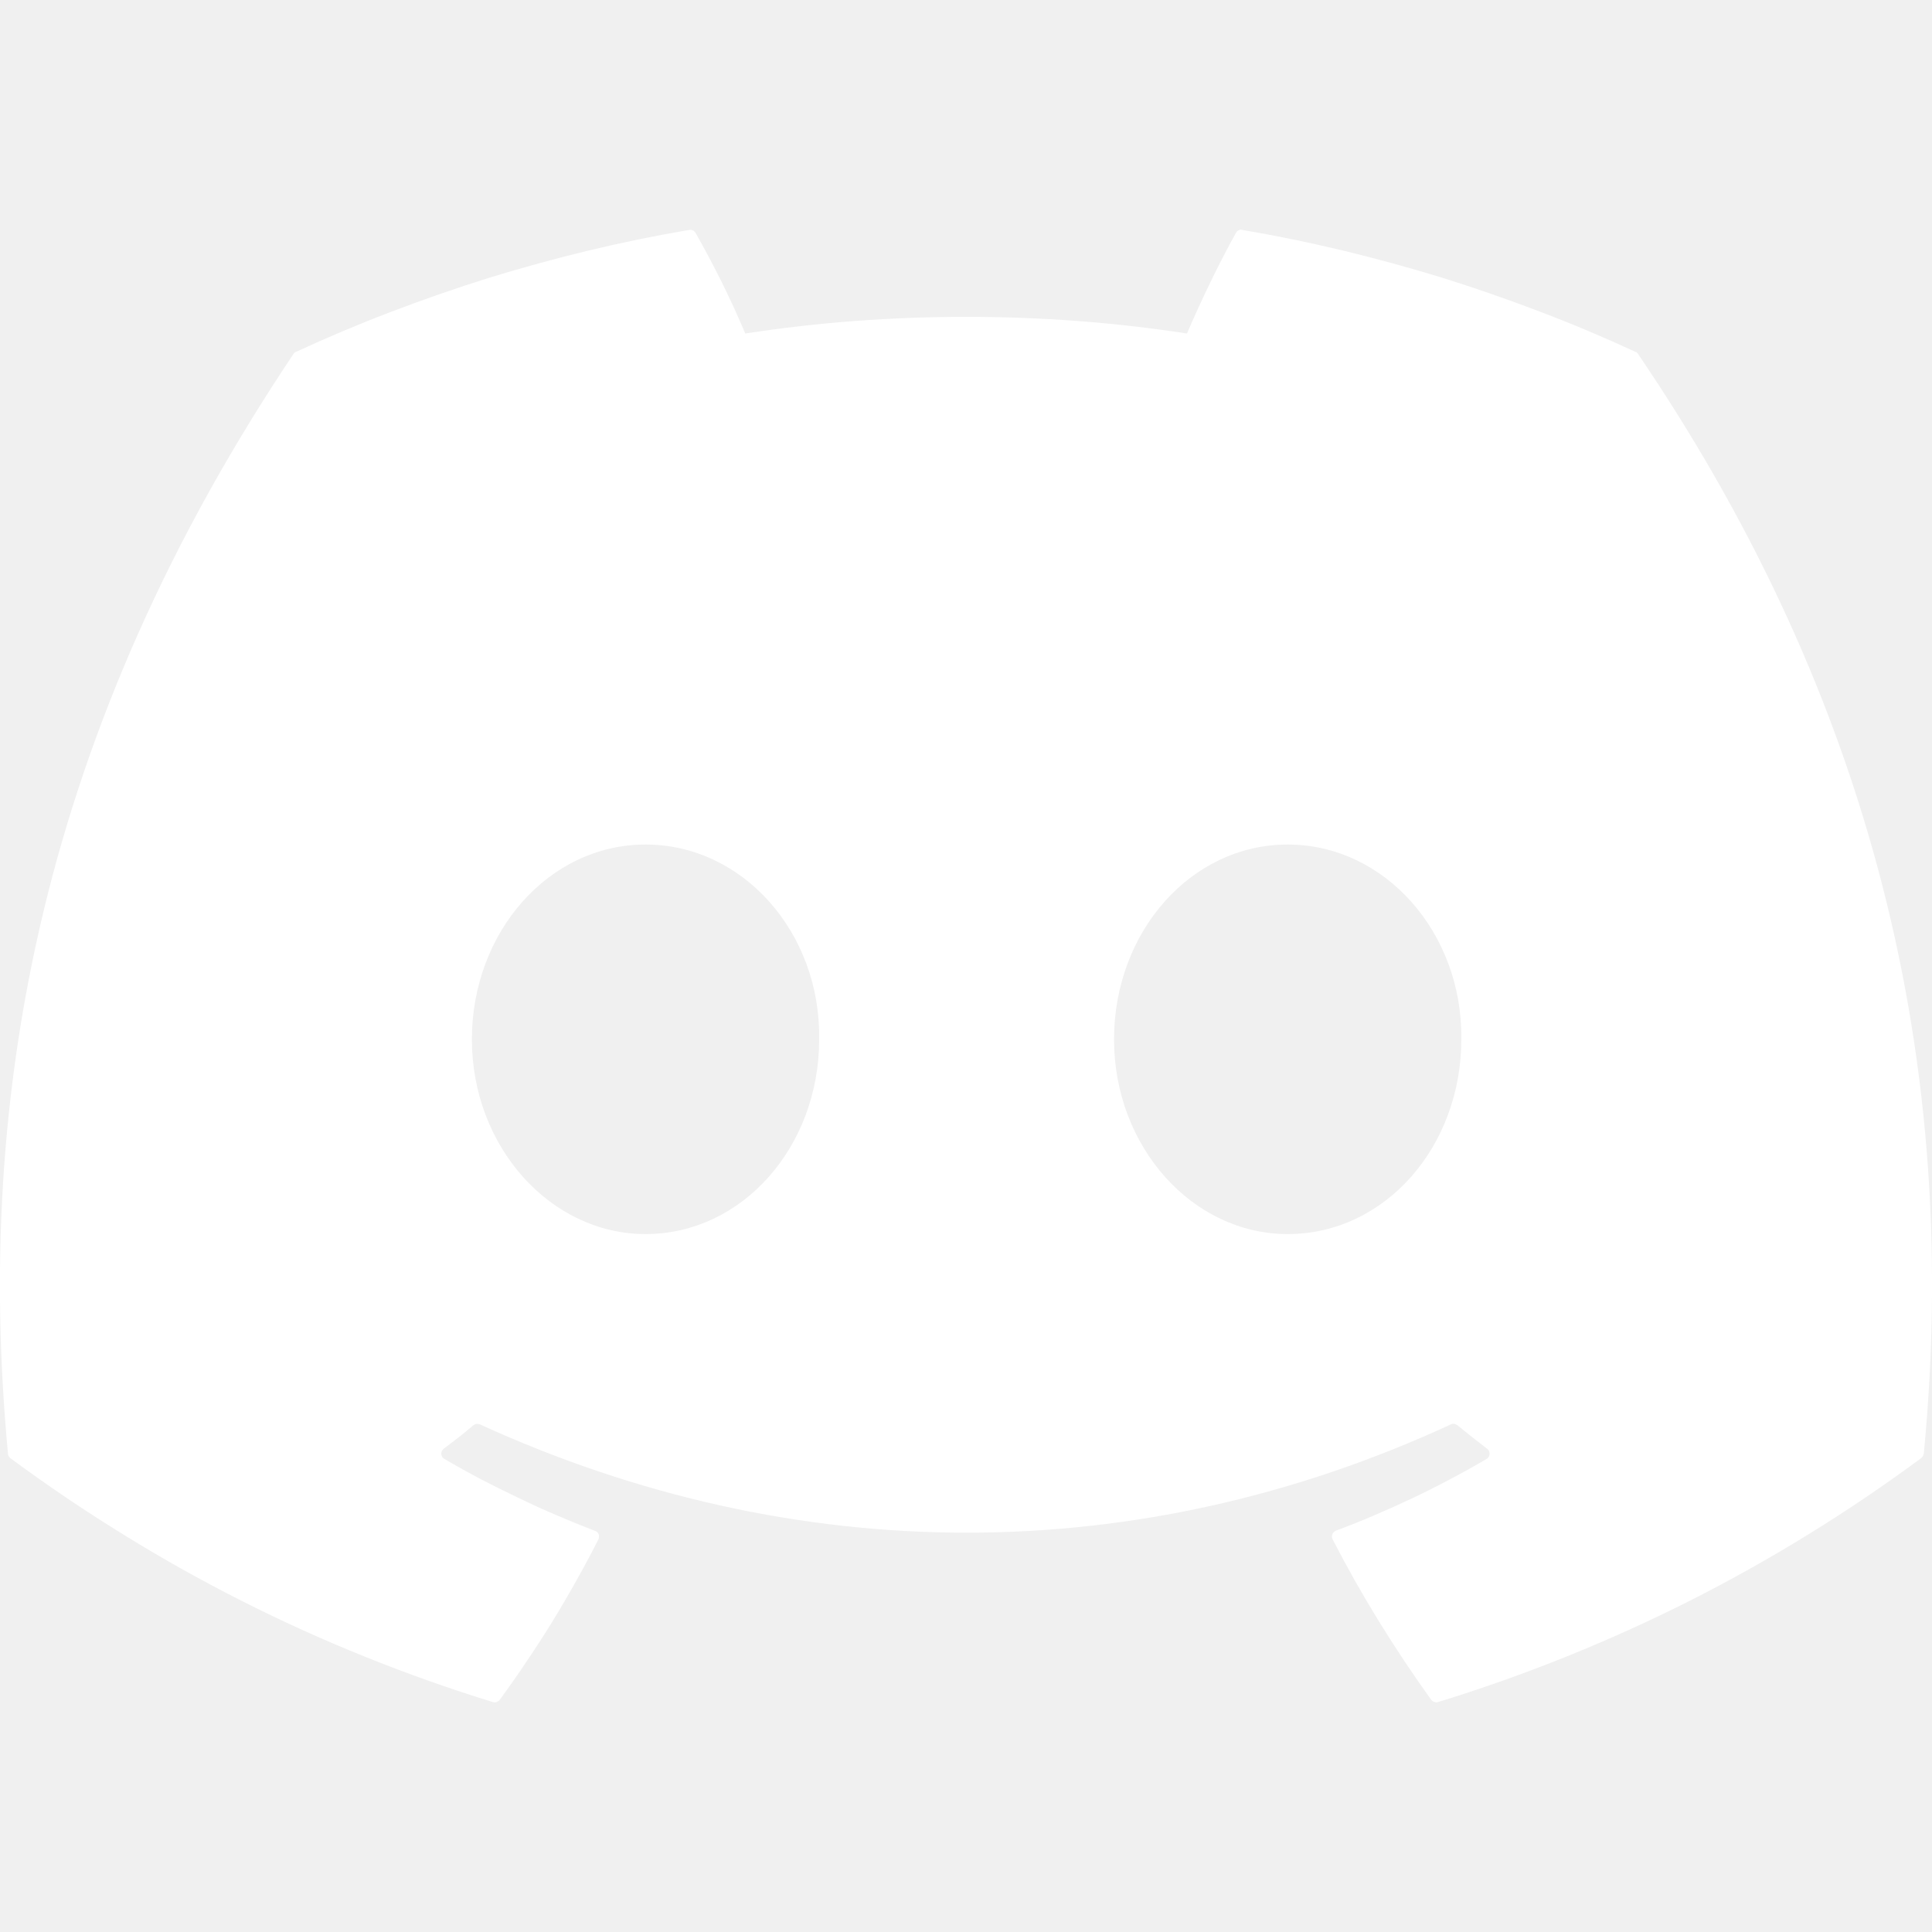
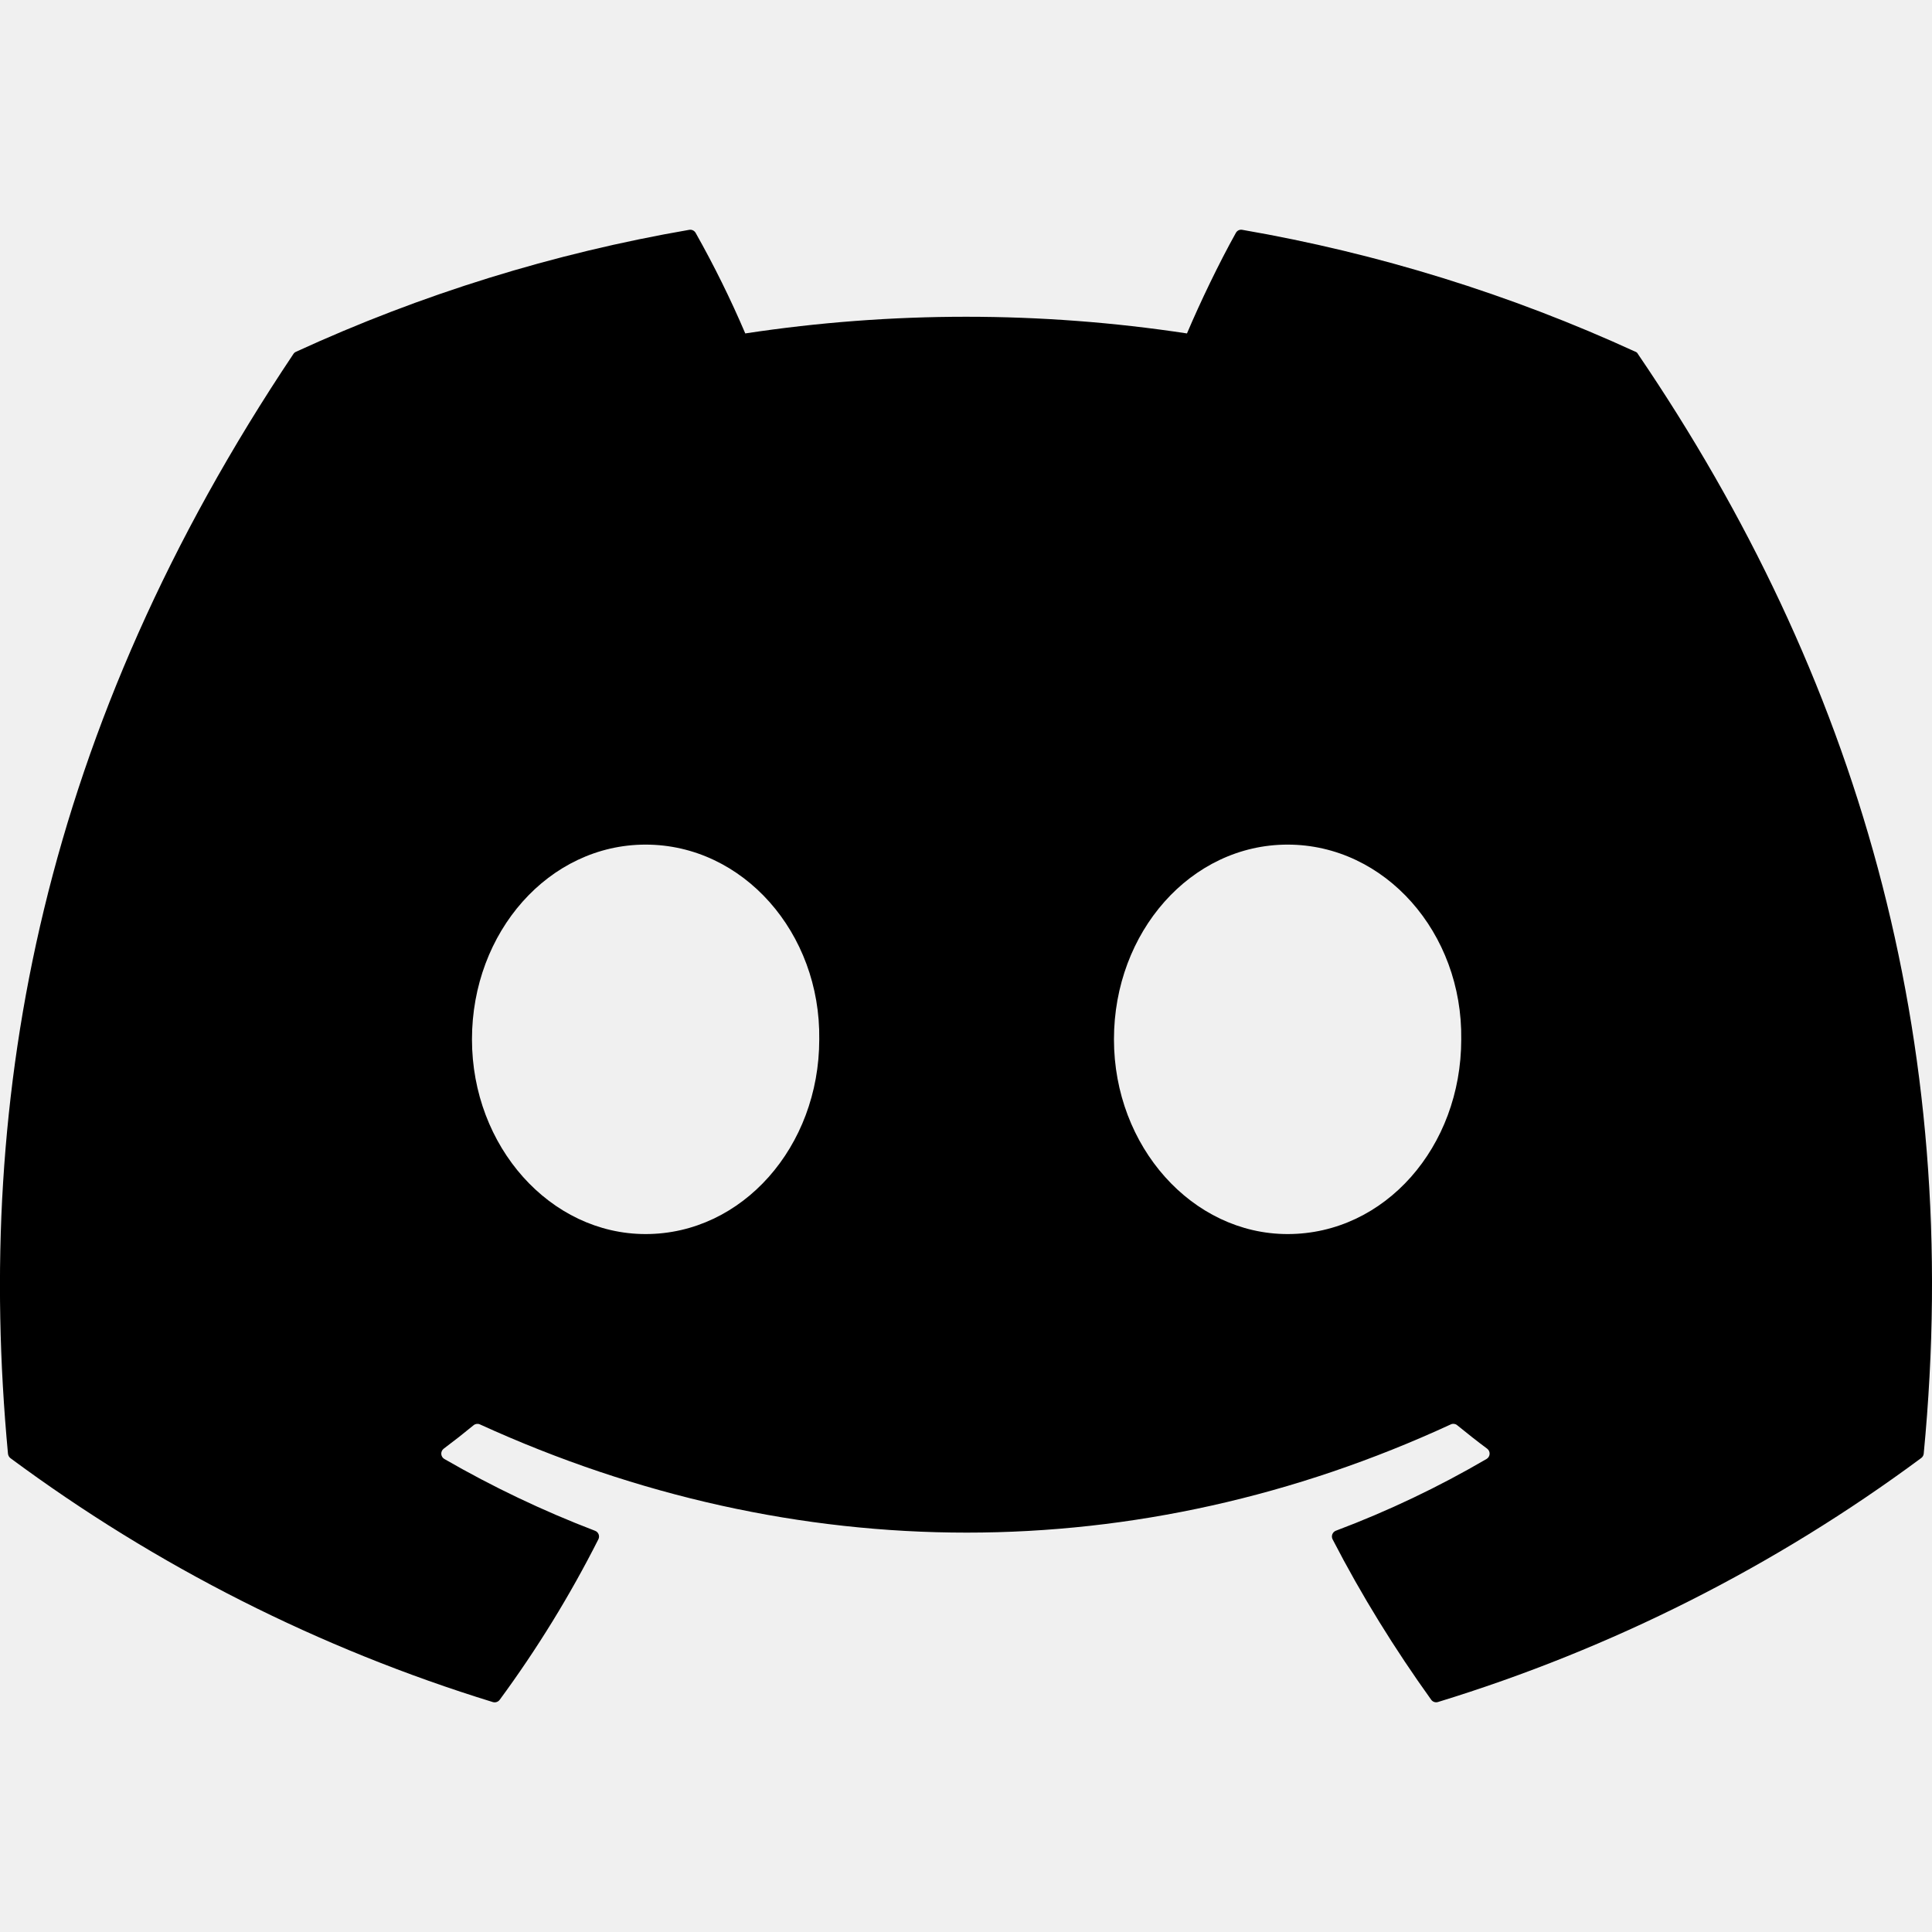
- <svg xmlns="http://www.w3.org/2000/svg" version="1.2" viewBox="0 0 800 800" width="800" height="800">
-   <style>.a{fill:#fff}</style>
-   <path class="a" d="m677.2 145.7q-19.4-9-39.4-16.6-19.9-7.6-40.3-14-20.5-6.3-41.2-11.3-20.8-5-41.9-8.6-0.4-0.1-0.8-0.1-0.4 0.1-0.7 0.3-0.4 0.1-0.7 0.4-0.2 0.3-0.4 0.6c-7 12.5-14.8 28.8-20.3 41.7q-22.7-3.5-45.6-5.2-22.9-1.7-45.8-1.7-23 0-45.9 1.7-22.9 1.7-45.6 5.2-2.3-5.4-4.7-10.7-2.4-5.2-5-10.5-2.6-5.2-5.3-10.3-2.7-5.1-5.6-10.2-0.2-0.3-0.5-0.6-0.2-0.3-0.6-0.4-0.3-0.2-0.7-0.2-0.4-0.1-0.8 0-21.1 3.6-41.9 8.6-20.7 5-41.2 11.3-20.4 6.4-40.3 14-20 7.6-39.4 16.6-0.2 0-0.3 0.1-0.2 0.1-0.3 0.2-0.2 0.1-0.3 0.3-0.1 0.1-0.2 0.3c-103.7 154.9-132.2 306.1-118.2 455.3q0 0.3 0.1 0.5 0.1 0.3 0.2 0.6 0.2 0.2 0.3 0.4 0.2 0.2 0.4 0.4 22.6 16.7 46.6 31.5 23.9 14.8 49 27.5 25.1 12.7 51.2 23.2 26.1 10.5 53 18.8 0.4 0.1 0.8 0.1 0.4 0 0.7-0.1 0.4-0.2 0.7-0.4 0.4-0.2 0.6-0.5 5.8-7.9 11.2-16 5.5-8.1 10.6-16.4 5.1-8.3 9.9-16.9 4.8-8.5 9.2-17.2 0.2-0.5 0.2-1 0.1-0.6-0.1-1.1-0.2-0.5-0.6-0.9-0.4-0.3-0.9-0.5-8.1-3.1-16-6.5-8-3.4-15.8-7.2-7.8-3.7-15.5-7.7-7.6-4-15.1-8.4-0.6-0.3-0.9-0.8-0.3-0.6-0.4-1.2 0-0.7 0.3-1.3 0.2-0.5 0.7-0.9 1.6-1.2 3.2-2.4 1.5-1.2 3.1-2.4 1.5-1.2 3.1-2.5 1.5-1.2 3-2.5 0.3-0.2 0.6-0.3 0.3-0.2 0.7-0.2 0.3 0 0.6 0 0.4 0.1 0.7 0.2c130.9 59.8 272.7 59.8 402.1 0q0.3-0.1 0.6-0.2 0.4-0.1 0.7 0 0.4 0 0.7 0.2 0.3 0.1 0.6 0.3c4 3.3 8.2 6.6 12.4 9.8q0.5 0.4 0.8 0.9 0.2 0.6 0.2 1.2 0 0.7-0.3 1.2-0.4 0.6-0.9 0.9-7.5 4.4-15.1 8.4-7.7 4.1-15.5 7.8-7.8 3.7-15.8 7.1-7.9 3.4-16 6.4-0.5 0.2-0.9 0.6-0.4 0.4-0.6 0.9-0.2 0.5-0.2 1.1 0.1 0.5 0.3 1c12 23.3 25.7 45.4 40.8 66.4q0.3 0.4 0.6 0.6 0.3 0.2 0.7 0.3 0.4 0.2 0.8 0.2 0.4 0 0.7-0.1 27-8.3 53.1-18.8 26.1-10.5 51.3-23.2 25.1-12.7 49.1-27.5 24-14.8 46.6-31.5 0.2-0.2 0.4-0.4 0.2-0.2 0.3-0.4 0.2-0.3 0.2-0.5 0.1-0.3 0.2-0.5c16.6-172.6-28-322.5-118.3-455.4q-0.1-0.1-0.2-0.3-0.1-0.1-0.3-0.3-0.1-0.1-0.2-0.2-0.2-0.1-0.4-0.1zm-409.9 365.3c-39.4 0-71.9-36.2-71.9-80.6 0-44.5 31.9-80.7 71.9-80.7 40.4 0 72.6 36.6 71.9 80.7 0 44.4-31.8 80.6-71.9 80.6zm265.9 0c-39.5 0-71.9-36.2-71.9-80.6 0-44.5 31.8-80.7 71.9-80.7 40.3 0 72.5 36.6 71.9 80.7 0 44.4-31.6 80.6-71.9 80.6z" />
+ <svg xmlns="http://www.w3.org/2000/svg" fill="#000000" width="800px" height="800px" viewBox="0 0 24 24" role="img">
+   <path d="M20.317 4.37a19.791 19.791 0 0 0-4.885-1.515.074.074 0 0 0-.079.037c-.21.375-.444.864-.608 1.25a18.27 18.27 0 0 0-5.487 0 12.64 12.64 0 0 0-.617-1.25.077.077 0 0 0-.079-.037A19.736 19.736 0 0 0 3.677 4.37a.07.07 0 0 0-.032.027C.533 9.046-.32 13.58.099 18.057a.082.082 0 0 0 .031.057 19.9 19.9 0 0 0 5.993 3.03.078.078 0 0 0 .084-.028 14.09 14.09 0 0 0 1.226-1.994.076.076 0 0 0-.041-.106 13.107 13.107 0 0 1-1.872-.892.077.077 0 0 1-.008-.128 10.2 10.2 0 0 0 .372-.292.074.074 0 0 1 .077-.01c3.928 1.793 8.18 1.793 12.062 0a.074.074 0 0 1 .078.01c.12.098.246.198.373.292a.077.077 0 0 1-.006.127 12.299 12.299 0 0 1-1.873.892.077.077 0 0 0-.041.107c.36.698.772 1.362 1.225 1.993a.076.076 0 0 0 .084.028 19.839 19.839 0 0 0 6.002-3.03.077.077 0 0 0 .032-.054c.5-5.177-.838-9.674-3.549-13.66a.061.061 0 0 0-.031-.03zM8.02 15.33c-1.183 0-2.157-1.085-2.157-2.419 0-1.333.956-2.419 2.157-2.419 1.21 0 2.176 1.096 2.157 2.42 0 1.333-.956 2.418-2.157 2.418zm7.975 0c-1.183 0-2.157-1.085-2.157-2.419 0-1.333.955-2.419 2.157-2.419 1.21 0 2.176 1.096 2.157 2.42 0 1.333-.946 2.418-2.157 2.418z" />
</svg>
